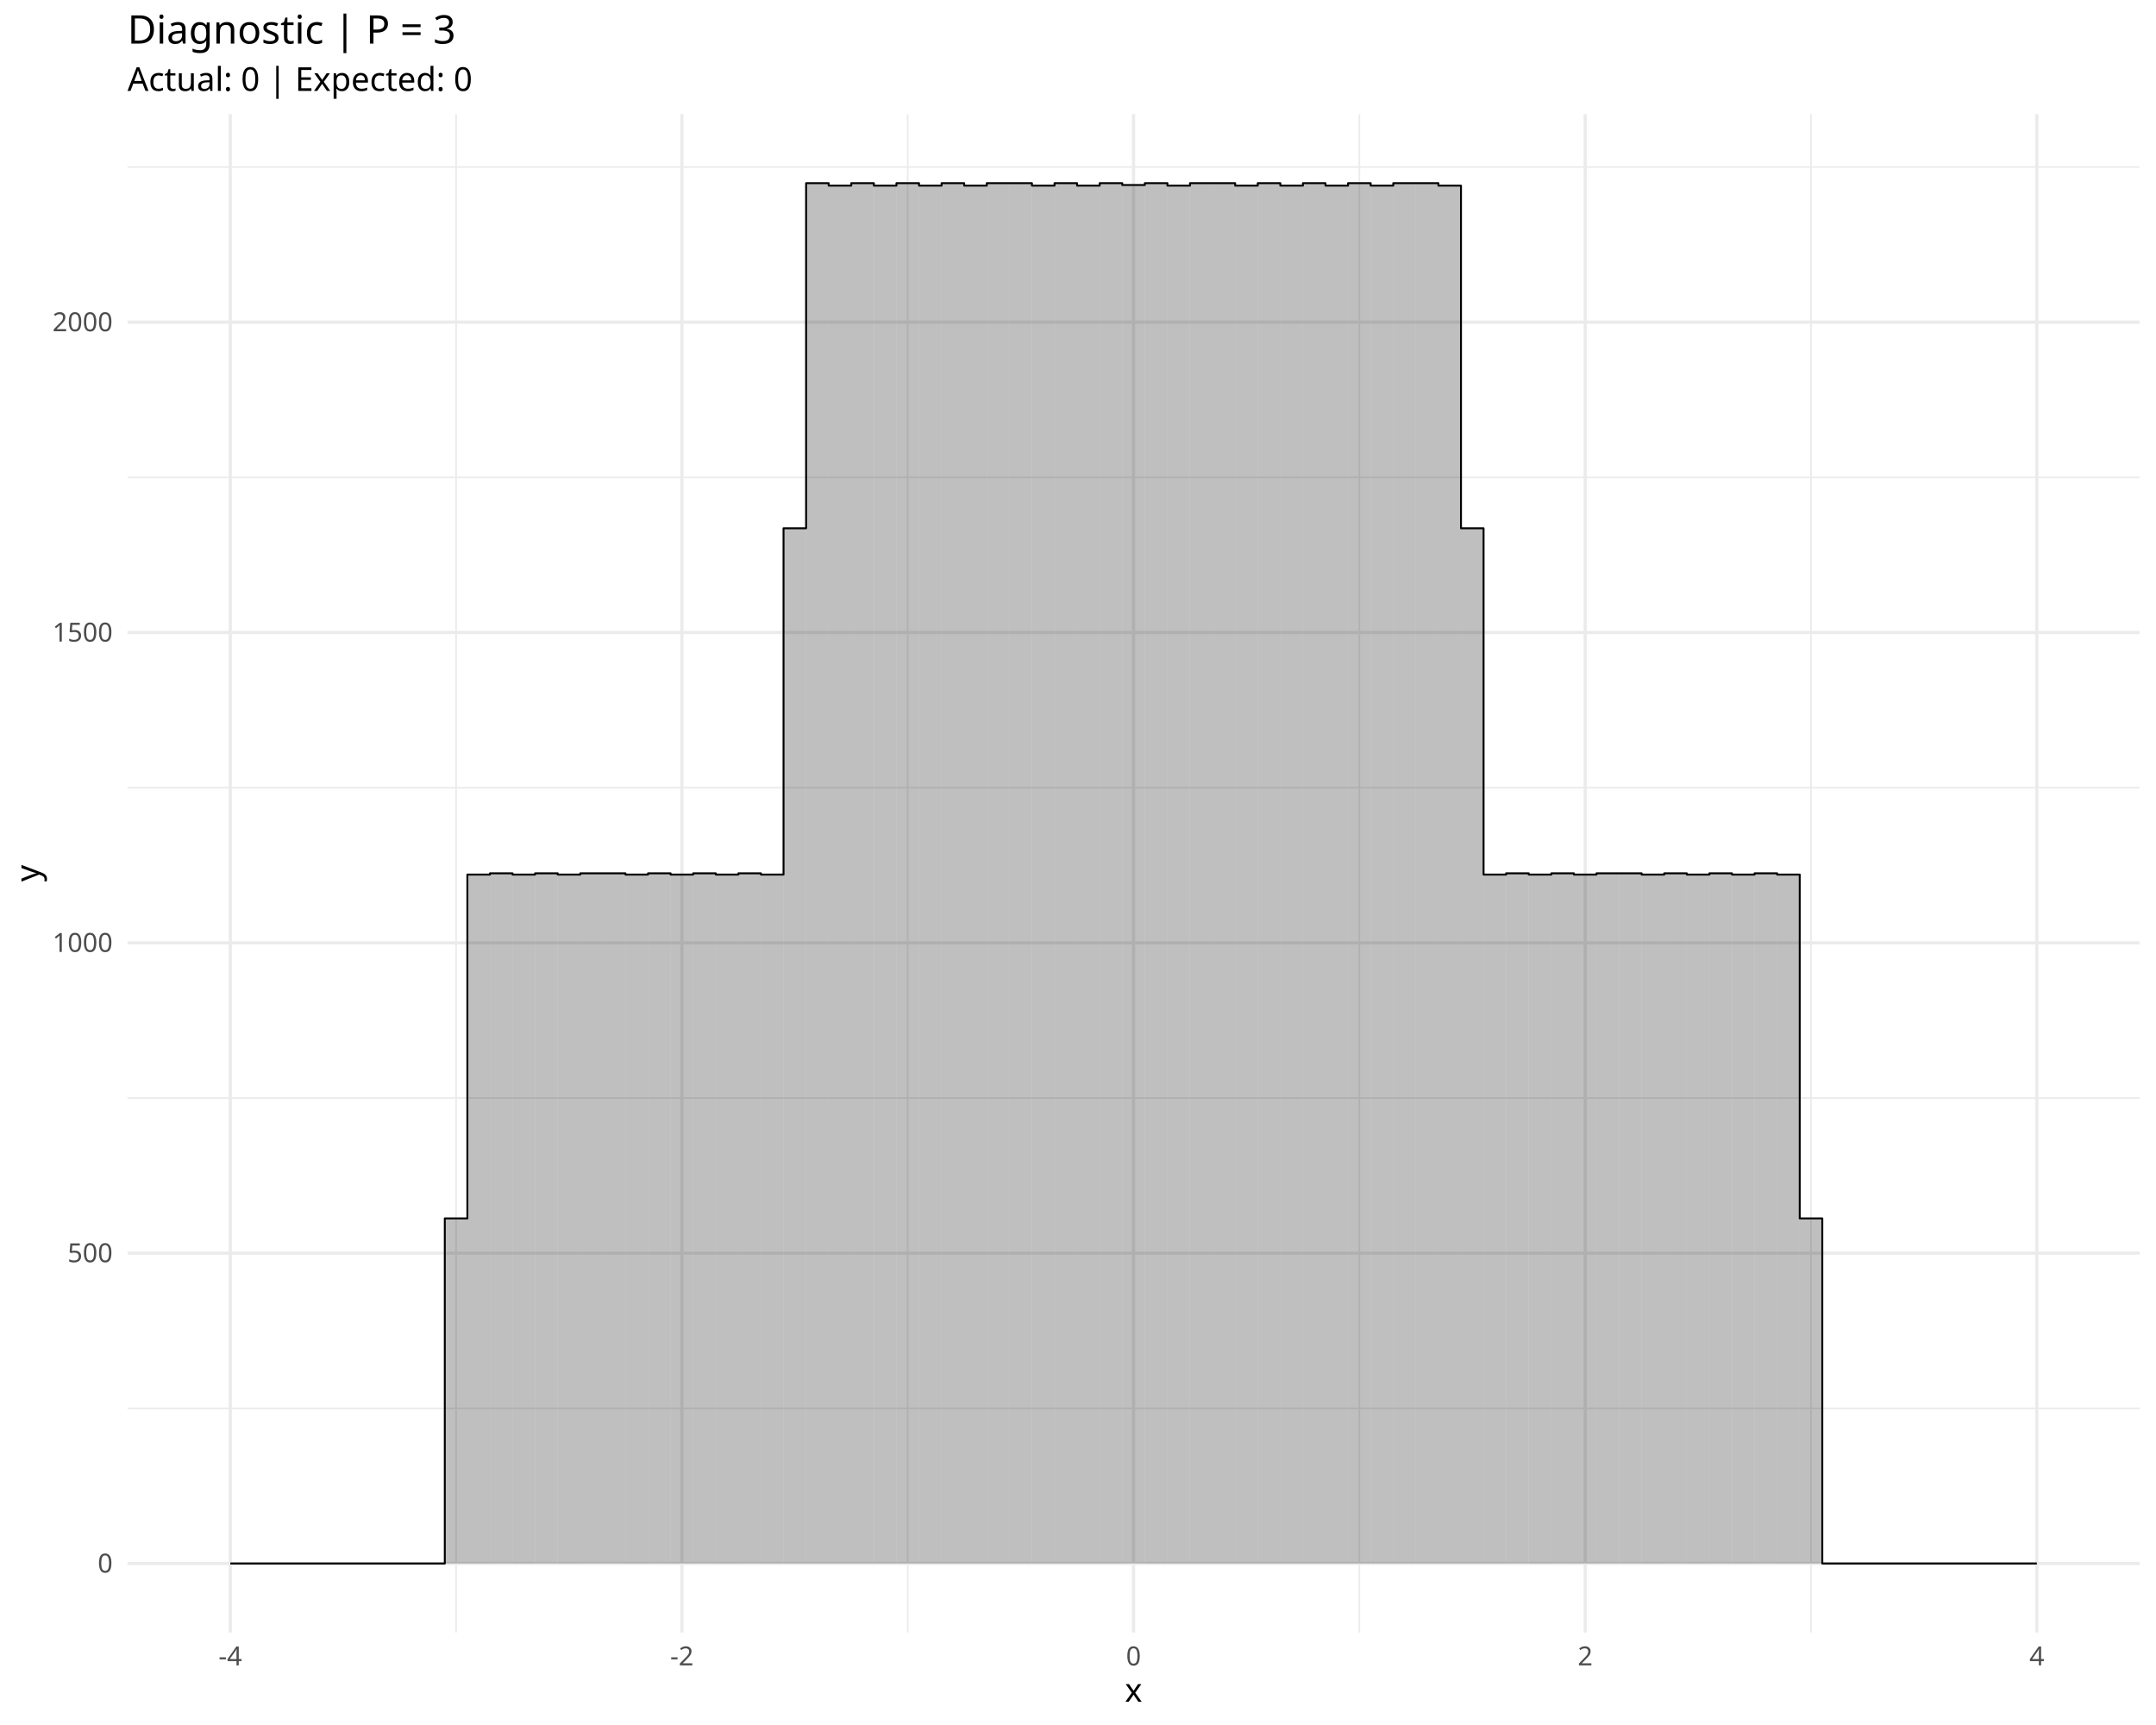
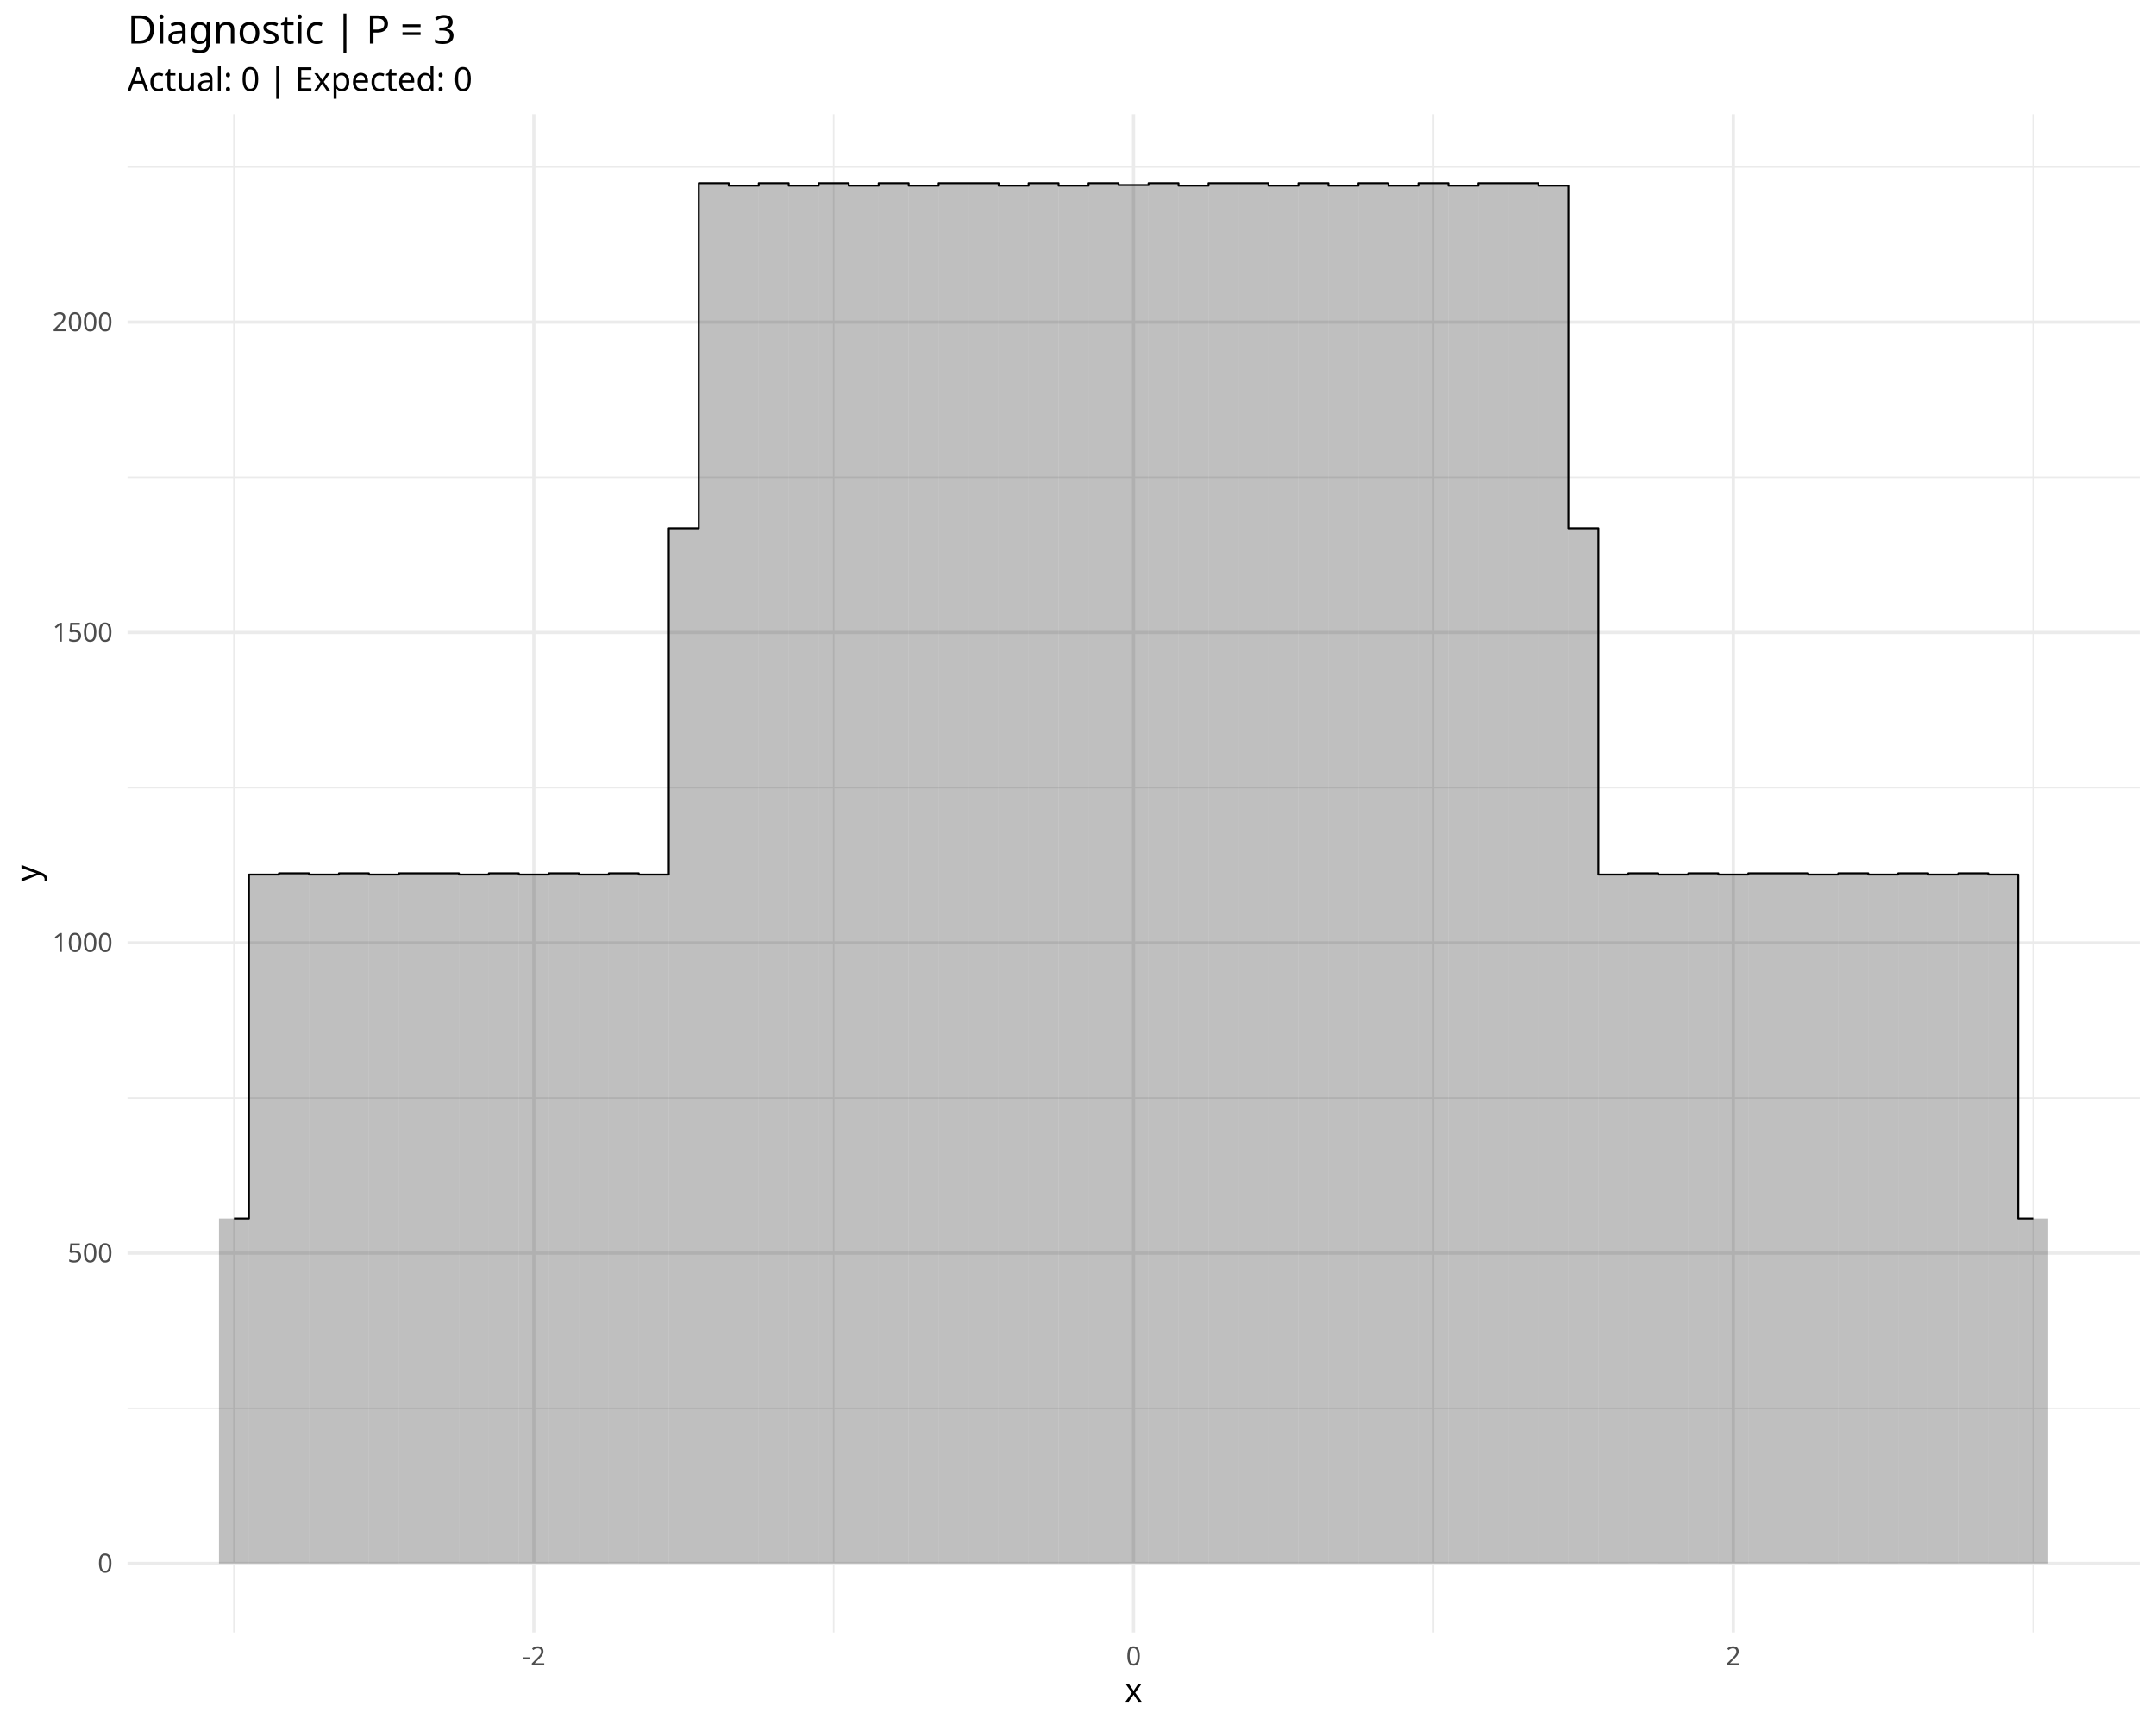
<svg xmlns="http://www.w3.org/2000/svg" class="svglite" data-engine-version="2.0" width="720.00pt" height="576.00pt" viewBox="0 0 720.00 576.00">
  <defs>
    <style type="text/css">
    .svglite line, .svglite polyline, .svglite polygon, .svglite path, .svglite rect, .svglite circle {
      fill: none;
      stroke: #000000;
      stroke-linecap: round;
      stroke-linejoin: round;
      stroke-miterlimit: 10.00;
    }
  </style>
  </defs>
  <rect width="100%" height="100%" style="stroke: none; fill: #FFFFFF;" />
  <defs>
    <clipPath id="cpMC4wMHw3MjAuMDB8MC4wMHw1NzYuMDA=">
      <rect x="0.00" y="0.00" width="720.00" height="576.00" />
    </clipPath>
  </defs>
  <g clip-path="url(#cpMC4wMHw3MjAuMDB8MC4wMHw1NzYuMDA=)">
    <rect x="0.00" y="0.00" width="720.00" height="576.00" style="stroke-width: 1.07; stroke: none; fill: #FFFFFF;" />
  </g>
  <defs>
    <clipPath id="cpNDIuNTh8NzE0LjUyfDM4LjEyfDU0NS4xMQ==">
      <rect x="42.58" y="38.12" width="671.94" height="507.00" />
    </clipPath>
  </defs>
  <g clip-path="url(#cpNDIuNTh8NzE0LjUyfDM4LjEyfDU0NS4xMQ==)">
    <polyline points="42.58,470.26 714.52,470.26 " style="stroke-width: 0.53; stroke: #EBEBEB; stroke-linecap: butt;" />
    <polyline points="42.58,366.64 714.52,366.64 " style="stroke-width: 0.53; stroke: #EBEBEB; stroke-linecap: butt;" />
    <polyline points="42.58,263.02 714.52,263.02 " style="stroke-width: 0.53; stroke: #EBEBEB; stroke-linecap: butt;" />
    <polyline points="42.58,159.39 714.52,159.39 " style="stroke-width: 0.53; stroke: #EBEBEB; stroke-linecap: butt;" />
    <polyline points="42.58,55.77 714.52,55.77 " style="stroke-width: 0.53; stroke: #EBEBEB; stroke-linecap: butt;" />
-     <polyline points="152.31,545.11 152.31,38.12 " style="stroke-width: 0.53; stroke: #EBEBEB; stroke-linecap: butt;" />
-     <polyline points="303.14,545.11 303.14,38.12 " style="stroke-width: 0.53; stroke: #EBEBEB; stroke-linecap: butt;" />
-     <polyline points="453.97,545.11 453.97,38.12 " style="stroke-width: 0.53; stroke: #EBEBEB; stroke-linecap: butt;" />
-     <polyline points="604.79,545.11 604.79,38.12 " style="stroke-width: 0.53; stroke: #EBEBEB; stroke-linecap: butt;" />
+     <polyline points="78.13,545.11 78.13,38.12 " style="stroke-width: 0.53; stroke: #EBEBEB; stroke-linecap: butt;" />
+     <polyline points="278.41,545.11 278.41,38.12 " style="stroke-width: 0.53; stroke: #EBEBEB; stroke-linecap: butt;" />
+     <polyline points="478.69,545.11 478.69,38.12 " style="stroke-width: 0.53; stroke: #EBEBEB; stroke-linecap: butt;" />
+     <polyline points="678.97,545.11 678.97,38.12 " style="stroke-width: 0.53; stroke: #EBEBEB; stroke-linecap: butt;" />
    <polyline points="42.58,522.07 714.52,522.07 " style="stroke-width: 1.07; stroke: #EBEBEB; stroke-linecap: butt;" />
    <polyline points="42.58,418.45 714.52,418.45 " style="stroke-width: 1.07; stroke: #EBEBEB; stroke-linecap: butt;" />
    <polyline points="42.58,314.83 714.52,314.83 " style="stroke-width: 1.07; stroke: #EBEBEB; stroke-linecap: butt;" />
    <polyline points="42.58,211.20 714.52,211.20 " style="stroke-width: 1.07; stroke: #EBEBEB; stroke-linecap: butt;" />
    <polyline points="42.58,107.58 714.52,107.58 " style="stroke-width: 1.07; stroke: #EBEBEB; stroke-linecap: butt;" />
-     <polyline points="76.90,545.11 76.90,38.12 " style="stroke-width: 1.07; stroke: #EBEBEB; stroke-linecap: butt;" />
-     <polyline points="227.72,545.11 227.72,38.12 " style="stroke-width: 1.07; stroke: #EBEBEB; stroke-linecap: butt;" />
+     <polyline points="178.27,545.11 178.27,38.12 " style="stroke-width: 1.07; stroke: #EBEBEB; stroke-linecap: butt;" />
    <polyline points="378.55,545.11 378.55,38.12 " style="stroke-width: 1.07; stroke: #EBEBEB; stroke-linecap: butt;" />
-     <polyline points="529.38,545.11 529.38,38.12 " style="stroke-width: 1.07; stroke: #EBEBEB; stroke-linecap: butt;" />
-     <polyline points="680.21,545.11 680.21,38.12 " style="stroke-width: 1.07; stroke: #EBEBEB; stroke-linecap: butt;" />
-     <rect x="73.13" y="522.07" width="7.54" height="0.00" style="stroke-width: 1.07; stroke: none; stroke-linecap: butt; stroke-linejoin: miter; fill: #000000; fill-opacity: 0.25;" />
-     <rect x="80.67" y="522.07" width="7.54" height="0.00" style="stroke-width: 1.07; stroke: none; stroke-linecap: butt; stroke-linejoin: miter; fill: #000000; fill-opacity: 0.25;" />
-     <rect x="88.21" y="522.07" width="7.54" height="0.00" style="stroke-width: 1.07; stroke: none; stroke-linecap: butt; stroke-linejoin: miter; fill: #000000; fill-opacity: 0.25;" />
-     <rect x="95.75" y="522.07" width="7.54" height="0.00" style="stroke-width: 1.07; stroke: none; stroke-linecap: butt; stroke-linejoin: miter; fill: #000000; fill-opacity: 0.25;" />
-     <rect x="103.29" y="522.07" width="7.54" height="0.00" style="stroke-width: 1.07; stroke: none; stroke-linecap: butt; stroke-linejoin: miter; fill: #000000; fill-opacity: 0.25;" />
-     <rect x="110.83" y="522.07" width="7.54" height="0.00" style="stroke-width: 1.07; stroke: none; stroke-linecap: butt; stroke-linejoin: miter; fill: #000000; fill-opacity: 0.25;" />
-     <rect x="118.37" y="522.07" width="7.54" height="0.00" style="stroke-width: 1.07; stroke: none; stroke-linecap: butt; stroke-linejoin: miter; fill: #000000; fill-opacity: 0.25;" />
-     <rect x="125.92" y="522.07" width="7.54" height="0.00" style="stroke-width: 1.07; stroke: none; stroke-linecap: butt; stroke-linejoin: miter; fill: #000000; fill-opacity: 0.25;" />
-     <rect x="133.46" y="522.07" width="7.54" height="0.00" style="stroke-width: 1.07; stroke: none; stroke-linecap: butt; stroke-linejoin: miter; fill: #000000; fill-opacity: 0.25;" />
-     <rect x="141.00" y="522.07" width="7.54" height="0.00" style="stroke-width: 1.07; stroke: none; stroke-linecap: butt; stroke-linejoin: miter; fill: #000000; fill-opacity: 0.25;" />
-     <rect x="148.54" y="406.84" width="7.54" height="115.23" style="stroke-width: 1.07; stroke: none; stroke-linecap: butt; stroke-linejoin: miter; fill: #000000; fill-opacity: 0.25;" />
-     <rect x="156.08" y="292.03" width="7.54" height="230.04" style="stroke-width: 1.07; stroke: none; stroke-linecap: butt; stroke-linejoin: miter; fill: #000000; fill-opacity: 0.25;" />
-     <rect x="163.62" y="291.61" width="7.54" height="230.45" style="stroke-width: 1.07; stroke: none; stroke-linecap: butt; stroke-linejoin: miter; fill: #000000; fill-opacity: 0.25;" />
-     <rect x="171.16" y="292.03" width="7.54" height="230.04" style="stroke-width: 1.07; stroke: none; stroke-linecap: butt; stroke-linejoin: miter; fill: #000000; fill-opacity: 0.25;" />
-     <rect x="178.70" y="291.61" width="7.54" height="230.45" style="stroke-width: 1.07; stroke: none; stroke-linecap: butt; stroke-linejoin: miter; fill: #000000; fill-opacity: 0.25;" />
-     <rect x="186.25" y="292.03" width="7.54" height="230.04" style="stroke-width: 1.07; stroke: none; stroke-linecap: butt; stroke-linejoin: miter; fill: #000000; fill-opacity: 0.25;" />
-     <rect x="193.79" y="291.61" width="7.54" height="230.45" style="stroke-width: 1.07; stroke: none; stroke-linecap: butt; stroke-linejoin: miter; fill: #000000; fill-opacity: 0.25;" />
-     <rect x="201.33" y="291.61" width="7.54" height="230.45" style="stroke-width: 1.07; stroke: none; stroke-linecap: butt; stroke-linejoin: miter; fill: #000000; fill-opacity: 0.25;" />
-     <rect x="208.87" y="292.03" width="7.54" height="230.04" style="stroke-width: 1.07; stroke: none; stroke-linecap: butt; stroke-linejoin: miter; fill: #000000; fill-opacity: 0.25;" />
-     <rect x="216.41" y="291.61" width="7.54" height="230.45" style="stroke-width: 1.07; stroke: none; stroke-linecap: butt; stroke-linejoin: miter; fill: #000000; fill-opacity: 0.25;" />
-     <rect x="223.95" y="292.03" width="7.54" height="230.04" style="stroke-width: 1.07; stroke: none; stroke-linecap: butt; stroke-linejoin: miter; fill: #000000; fill-opacity: 0.25;" />
-     <rect x="231.49" y="291.61" width="7.54" height="230.45" style="stroke-width: 1.07; stroke: none; stroke-linecap: butt; stroke-linejoin: miter; fill: #000000; fill-opacity: 0.25;" />
-     <rect x="239.04" y="292.03" width="7.54" height="230.04" style="stroke-width: 1.07; stroke: none; stroke-linecap: butt; stroke-linejoin: miter; fill: #000000; fill-opacity: 0.25;" />
-     <rect x="246.58" y="291.61" width="7.54" height="230.45" style="stroke-width: 1.07; stroke: none; stroke-linecap: butt; stroke-linejoin: miter; fill: #000000; fill-opacity: 0.25;" />
-     <rect x="254.12" y="292.03" width="7.54" height="230.04" style="stroke-width: 1.07; stroke: none; stroke-linecap: butt; stroke-linejoin: miter; fill: #000000; fill-opacity: 0.25;" />
-     <rect x="261.66" y="176.39" width="7.54" height="345.68" style="stroke-width: 1.07; stroke: none; stroke-linecap: butt; stroke-linejoin: miter; fill: #000000; fill-opacity: 0.25;" />
-     <rect x="269.20" y="61.16" width="7.54" height="460.91" style="stroke-width: 1.07; stroke: none; stroke-linecap: butt; stroke-linejoin: miter; fill: #000000; fill-opacity: 0.25;" />
-     <rect x="276.74" y="61.99" width="7.54" height="460.08" style="stroke-width: 1.07; stroke: none; stroke-linecap: butt; stroke-linejoin: miter; fill: #000000; fill-opacity: 0.25;" />
-     <rect x="284.28" y="61.16" width="7.54" height="460.91" style="stroke-width: 1.07; stroke: none; stroke-linecap: butt; stroke-linejoin: miter; fill: #000000; fill-opacity: 0.25;" />
-     <rect x="291.83" y="61.99" width="7.54" height="460.08" style="stroke-width: 1.07; stroke: none; stroke-linecap: butt; stroke-linejoin: miter; fill: #000000; fill-opacity: 0.25;" />
-     <rect x="299.37" y="61.16" width="7.54" height="460.91" style="stroke-width: 1.07; stroke: none; stroke-linecap: butt; stroke-linejoin: miter; fill: #000000; fill-opacity: 0.25;" />
-     <rect x="306.91" y="61.99" width="7.54" height="460.08" style="stroke-width: 1.07; stroke: none; stroke-linecap: butt; stroke-linejoin: miter; fill: #000000; fill-opacity: 0.25;" />
-     <rect x="314.45" y="61.16" width="7.54" height="460.91" style="stroke-width: 1.07; stroke: none; stroke-linecap: butt; stroke-linejoin: miter; fill: #000000; fill-opacity: 0.25;" />
-     <rect x="321.99" y="61.99" width="7.54" height="460.08" style="stroke-width: 1.07; stroke: none; stroke-linecap: butt; stroke-linejoin: miter; fill: #000000; fill-opacity: 0.25;" />
-     <rect x="329.53" y="61.16" width="7.54" height="460.91" style="stroke-width: 1.07; stroke: none; stroke-linecap: butt; stroke-linejoin: miter; fill: #000000; fill-opacity: 0.25;" />
-     <rect x="337.07" y="61.16" width="7.54" height="460.91" style="stroke-width: 1.07; stroke: none; stroke-linecap: butt; stroke-linejoin: miter; fill: #000000; fill-opacity: 0.25;" />
-     <rect x="344.62" y="61.99" width="7.54" height="460.08" style="stroke-width: 1.07; stroke: none; stroke-linecap: butt; stroke-linejoin: miter; fill: #000000; fill-opacity: 0.25;" />
-     <rect x="352.16" y="61.16" width="7.54" height="460.91" style="stroke-width: 1.07; stroke: none; stroke-linecap: butt; stroke-linejoin: miter; fill: #000000; fill-opacity: 0.25;" />
-     <rect x="359.70" y="61.99" width="7.54" height="460.08" style="stroke-width: 1.07; stroke: none; stroke-linecap: butt; stroke-linejoin: miter; fill: #000000; fill-opacity: 0.25;" />
-     <rect x="367.24" y="61.16" width="7.54" height="460.91" style="stroke-width: 1.07; stroke: none; stroke-linecap: butt; stroke-linejoin: miter; fill: #000000; fill-opacity: 0.25;" />
-     <rect x="374.78" y="61.78" width="7.54" height="460.28" style="stroke-width: 1.07; stroke: none; stroke-linecap: butt; stroke-linejoin: miter; fill: #000000; fill-opacity: 0.25;" />
-     <rect x="382.32" y="61.16" width="7.54" height="460.91" style="stroke-width: 1.07; stroke: none; stroke-linecap: butt; stroke-linejoin: miter; fill: #000000; fill-opacity: 0.25;" />
-     <rect x="389.86" y="61.99" width="7.54" height="460.08" style="stroke-width: 1.07; stroke: none; stroke-linecap: butt; stroke-linejoin: miter; fill: #000000; fill-opacity: 0.25;" />
-     <rect x="397.41" y="61.16" width="7.54" height="460.91" style="stroke-width: 1.07; stroke: none; stroke-linecap: butt; stroke-linejoin: miter; fill: #000000; fill-opacity: 0.25;" />
-     <rect x="404.95" y="61.16" width="7.54" height="460.91" style="stroke-width: 1.07; stroke: none; stroke-linecap: butt; stroke-linejoin: miter; fill: #000000; fill-opacity: 0.25;" />
-     <rect x="412.49" y="61.99" width="7.54" height="460.08" style="stroke-width: 1.07; stroke: none; stroke-linecap: butt; stroke-linejoin: miter; fill: #000000; fill-opacity: 0.25;" />
-     <rect x="420.03" y="61.16" width="7.54" height="460.91" style="stroke-width: 1.07; stroke: none; stroke-linecap: butt; stroke-linejoin: miter; fill: #000000; fill-opacity: 0.25;" />
-     <rect x="427.57" y="61.99" width="7.54" height="460.08" style="stroke-width: 1.07; stroke: none; stroke-linecap: butt; stroke-linejoin: miter; fill: #000000; fill-opacity: 0.25;" />
-     <rect x="435.11" y="61.16" width="7.54" height="460.91" style="stroke-width: 1.07; stroke: none; stroke-linecap: butt; stroke-linejoin: miter; fill: #000000; fill-opacity: 0.25;" />
-     <rect x="442.65" y="61.99" width="7.54" height="460.08" style="stroke-width: 1.07; stroke: none; stroke-linecap: butt; stroke-linejoin: miter; fill: #000000; fill-opacity: 0.25;" />
-     <rect x="450.19" y="61.16" width="7.54" height="460.91" style="stroke-width: 1.07; stroke: none; stroke-linecap: butt; stroke-linejoin: miter; fill: #000000; fill-opacity: 0.25;" />
-     <rect x="457.74" y="61.99" width="7.54" height="460.08" style="stroke-width: 1.07; stroke: none; stroke-linecap: butt; stroke-linejoin: miter; fill: #000000; fill-opacity: 0.25;" />
-     <rect x="465.28" y="61.16" width="7.54" height="460.91" style="stroke-width: 1.07; stroke: none; stroke-linecap: butt; stroke-linejoin: miter; fill: #000000; fill-opacity: 0.25;" />
-     <rect x="472.82" y="61.16" width="7.54" height="460.91" style="stroke-width: 1.07; stroke: none; stroke-linecap: butt; stroke-linejoin: miter; fill: #000000; fill-opacity: 0.25;" />
-     <rect x="480.36" y="61.99" width="7.54" height="460.08" style="stroke-width: 1.07; stroke: none; stroke-linecap: butt; stroke-linejoin: miter; fill: #000000; fill-opacity: 0.25;" />
-     <rect x="487.90" y="176.39" width="7.54" height="345.68" style="stroke-width: 1.07; stroke: none; stroke-linecap: butt; stroke-linejoin: miter; fill: #000000; fill-opacity: 0.25;" />
-     <rect x="495.44" y="292.03" width="7.54" height="230.04" style="stroke-width: 1.07; stroke: none; stroke-linecap: butt; stroke-linejoin: miter; fill: #000000; fill-opacity: 0.25;" />
-     <rect x="502.98" y="291.61" width="7.54" height="230.45" style="stroke-width: 1.07; stroke: none; stroke-linecap: butt; stroke-linejoin: miter; fill: #000000; fill-opacity: 0.25;" />
-     <rect x="510.53" y="292.03" width="7.54" height="230.04" style="stroke-width: 1.07; stroke: none; stroke-linecap: butt; stroke-linejoin: miter; fill: #000000; fill-opacity: 0.25;" />
-     <rect x="518.07" y="291.61" width="7.54" height="230.45" style="stroke-width: 1.07; stroke: none; stroke-linecap: butt; stroke-linejoin: miter; fill: #000000; fill-opacity: 0.25;" />
-     <rect x="525.61" y="292.03" width="7.54" height="230.04" style="stroke-width: 1.07; stroke: none; stroke-linecap: butt; stroke-linejoin: miter; fill: #000000; fill-opacity: 0.25;" />
-     <rect x="533.15" y="291.61" width="7.54" height="230.45" style="stroke-width: 1.07; stroke: none; stroke-linecap: butt; stroke-linejoin: miter; fill: #000000; fill-opacity: 0.25;" />
-     <rect x="540.69" y="291.61" width="7.54" height="230.45" style="stroke-width: 1.07; stroke: none; stroke-linecap: butt; stroke-linejoin: miter; fill: #000000; fill-opacity: 0.25;" />
-     <rect x="548.23" y="292.03" width="7.54" height="230.04" style="stroke-width: 1.07; stroke: none; stroke-linecap: butt; stroke-linejoin: miter; fill: #000000; fill-opacity: 0.25;" />
-     <rect x="555.77" y="291.61" width="7.54" height="230.45" style="stroke-width: 1.07; stroke: none; stroke-linecap: butt; stroke-linejoin: miter; fill: #000000; fill-opacity: 0.25;" />
-     <rect x="563.32" y="292.03" width="7.54" height="230.04" style="stroke-width: 1.07; stroke: none; stroke-linecap: butt; stroke-linejoin: miter; fill: #000000; fill-opacity: 0.25;" />
-     <rect x="570.86" y="291.61" width="7.54" height="230.45" style="stroke-width: 1.07; stroke: none; stroke-linecap: butt; stroke-linejoin: miter; fill: #000000; fill-opacity: 0.25;" />
-     <rect x="578.40" y="292.03" width="7.54" height="230.04" style="stroke-width: 1.07; stroke: none; stroke-linecap: butt; stroke-linejoin: miter; fill: #000000; fill-opacity: 0.25;" />
-     <rect x="585.94" y="291.61" width="7.54" height="230.45" style="stroke-width: 1.07; stroke: none; stroke-linecap: butt; stroke-linejoin: miter; fill: #000000; fill-opacity: 0.25;" />
-     <rect x="593.48" y="292.03" width="7.54" height="230.04" style="stroke-width: 1.07; stroke: none; stroke-linecap: butt; stroke-linejoin: miter; fill: #000000; fill-opacity: 0.25;" />
-     <rect x="601.02" y="406.84" width="7.54" height="115.23" style="stroke-width: 1.07; stroke: none; stroke-linecap: butt; stroke-linejoin: miter; fill: #000000; fill-opacity: 0.25;" />
-     <rect x="608.56" y="522.07" width="7.54" height="0.00" style="stroke-width: 1.07; stroke: none; stroke-linecap: butt; stroke-linejoin: miter; fill: #000000; fill-opacity: 0.25;" />
-     <rect x="616.11" y="522.07" width="7.54" height="0.00" style="stroke-width: 1.07; stroke: none; stroke-linecap: butt; stroke-linejoin: miter; fill: #000000; fill-opacity: 0.25;" />
-     <rect x="623.65" y="522.07" width="7.54" height="0.00" style="stroke-width: 1.07; stroke: none; stroke-linecap: butt; stroke-linejoin: miter; fill: #000000; fill-opacity: 0.25;" />
-     <rect x="631.19" y="522.07" width="7.54" height="0.00" style="stroke-width: 1.07; stroke: none; stroke-linecap: butt; stroke-linejoin: miter; fill: #000000; fill-opacity: 0.25;" />
-     <rect x="638.73" y="522.07" width="7.54" height="0.00" style="stroke-width: 1.07; stroke: none; stroke-linecap: butt; stroke-linejoin: miter; fill: #000000; fill-opacity: 0.25;" />
-     <rect x="646.27" y="522.07" width="7.54" height="0.00" style="stroke-width: 1.07; stroke: none; stroke-linecap: butt; stroke-linejoin: miter; fill: #000000; fill-opacity: 0.25;" />
-     <rect x="653.81" y="522.07" width="7.54" height="0.00" style="stroke-width: 1.07; stroke: none; stroke-linecap: butt; stroke-linejoin: miter; fill: #000000; fill-opacity: 0.25;" />
-     <rect x="661.35" y="522.07" width="7.54" height="0.00" style="stroke-width: 1.07; stroke: none; stroke-linecap: butt; stroke-linejoin: miter; fill: #000000; fill-opacity: 0.25;" />
-     <rect x="668.90" y="522.07" width="7.54" height="0.00" style="stroke-width: 1.07; stroke: none; stroke-linecap: butt; stroke-linejoin: miter; fill: #000000; fill-opacity: 0.25;" />
-     <rect x="676.44" y="522.07" width="7.54" height="0.00" style="stroke-width: 1.07; stroke: none; stroke-linecap: butt; stroke-linejoin: miter; fill: #000000; fill-opacity: 0.25;" />
-     <polyline points="76.90,522.07 80.67,522.07 80.67,522.07 88.21,522.07 88.21,522.07 95.75,522.07 95.75,522.07 103.29,522.07 103.29,522.07 110.83,522.07 110.83,522.07 118.37,522.07 118.37,522.07 125.92,522.07 125.92,522.07 133.46,522.07 133.46,522.07 141.00,522.07 141.00,522.07 148.54,522.07 148.54,406.84 156.08,406.84 156.08,292.03 163.62,292.03 163.62,291.61 171.16,291.61 171.16,292.03 178.70,292.03 178.70,291.61 186.25,291.61 186.25,292.03 193.79,292.03 193.79,291.61 201.33,291.61 201.33,291.61 208.87,291.61 208.87,292.03 216.41,292.03 216.41,291.61 223.95,291.61 223.95,292.03 231.49,292.03 231.49,291.61 239.04,291.61 239.04,292.03 246.58,292.03 246.58,291.61 254.12,291.61 254.12,292.03 261.66,292.03 261.66,176.39 269.20,176.39 269.20,61.16 276.74,61.16 276.74,61.99 284.28,61.99 284.28,61.16 291.83,61.16 291.83,61.99 299.37,61.99 299.37,61.16 306.91,61.16 306.91,61.99 314.45,61.99 314.45,61.16 321.99,61.16 321.99,61.99 329.53,61.99 329.53,61.16 337.07,61.16 337.07,61.16 344.62,61.16 344.62,61.99 352.16,61.99 352.16,61.16 359.70,61.16 359.70,61.99 367.24,61.99 367.24,61.16 374.78,61.16 374.78,61.78 382.32,61.78 382.32,61.16 389.86,61.16 389.86,61.99 397.41,61.99 397.41,61.16 404.95,61.16 404.95,61.16 412.49,61.16 412.49,61.99 420.03,61.99 420.03,61.16 427.57,61.16 427.57,61.99 435.11,61.99 435.11,61.16 442.65,61.16 442.65,61.99 450.19,61.99 450.19,61.16 457.74,61.16 457.74,61.99 465.28,61.99 465.28,61.16 472.82,61.16 472.82,61.16 480.36,61.16 480.36,61.99 487.90,61.99 487.90,176.39 495.44,176.39 495.44,292.03 502.98,292.03 502.98,291.61 510.53,291.61 510.53,292.03 518.07,292.03 518.07,291.61 525.61,291.61 525.61,292.03 533.15,292.03 533.15,291.61 540.69,291.61 540.69,291.61 548.23,291.61 548.23,292.03 555.77,292.03 555.77,291.61 563.32,291.61 563.32,292.03 570.86,292.03 570.86,291.61 578.40,291.61 578.40,292.03 585.94,292.03 585.94,291.61 593.48,291.61 593.48,292.03 601.02,292.03 601.02,406.84 608.56,406.84 608.56,522.07 616.11,522.07 616.11,522.07 623.65,522.07 623.65,522.07 631.19,522.07 631.19,522.07 638.73,522.07 638.73,522.07 646.27,522.07 646.27,522.07 653.81,522.07 653.81,522.07 661.35,522.07 661.35,522.07 668.90,522.07 668.90,522.07 676.44,522.07 676.44,522.07 680.21,522.07 " style="stroke-width: 0.64; stroke-linecap: butt;" />
+     <polyline points="578.83,545.11 578.83,38.12 " style="stroke-width: 1.07; stroke: #EBEBEB; stroke-linecap: butt;" />
+     <rect x="73.13" y="406.84" width="10.01" height="115.23" style="stroke-width: 1.07; stroke: none; stroke-linecap: butt; stroke-linejoin: miter; fill: #000000; fill-opacity: 0.25;" />
+     <rect x="83.14" y="292.03" width="10.01" height="230.04" style="stroke-width: 1.07; stroke: none; stroke-linecap: butt; stroke-linejoin: miter; fill: #000000; fill-opacity: 0.25;" />
+     <rect x="93.15" y="291.61" width="10.01" height="230.45" style="stroke-width: 1.07; stroke: none; stroke-linecap: butt; stroke-linejoin: miter; fill: #000000; fill-opacity: 0.25;" />
+     <rect x="103.17" y="292.03" width="10.01" height="230.04" style="stroke-width: 1.07; stroke: none; stroke-linecap: butt; stroke-linejoin: miter; fill: #000000; fill-opacity: 0.25;" />
+     <rect x="113.18" y="291.61" width="10.01" height="230.45" style="stroke-width: 1.07; stroke: none; stroke-linecap: butt; stroke-linejoin: miter; fill: #000000; fill-opacity: 0.25;" />
+     <rect x="123.20" y="292.03" width="10.01" height="230.04" style="stroke-width: 1.07; stroke: none; stroke-linecap: butt; stroke-linejoin: miter; fill: #000000; fill-opacity: 0.25;" />
+     <rect x="133.21" y="291.61" width="10.01" height="230.45" style="stroke-width: 1.07; stroke: none; stroke-linecap: butt; stroke-linejoin: miter; fill: #000000; fill-opacity: 0.25;" />
+     <rect x="143.22" y="291.61" width="10.01" height="230.45" style="stroke-width: 1.07; stroke: none; stroke-linecap: butt; stroke-linejoin: miter; fill: #000000; fill-opacity: 0.25;" />
+     <rect x="153.24" y="292.03" width="10.01" height="230.04" style="stroke-width: 1.07; stroke: none; stroke-linecap: butt; stroke-linejoin: miter; fill: #000000; fill-opacity: 0.25;" />
+     <rect x="163.25" y="291.61" width="10.01" height="230.45" style="stroke-width: 1.07; stroke: none; stroke-linecap: butt; stroke-linejoin: miter; fill: #000000; fill-opacity: 0.25;" />
+     <rect x="173.27" y="292.03" width="10.01" height="230.04" style="stroke-width: 1.07; stroke: none; stroke-linecap: butt; stroke-linejoin: miter; fill: #000000; fill-opacity: 0.25;" />
+     <rect x="183.28" y="291.61" width="10.01" height="230.45" style="stroke-width: 1.07; stroke: none; stroke-linecap: butt; stroke-linejoin: miter; fill: #000000; fill-opacity: 0.25;" />
+     <rect x="193.29" y="292.03" width="10.01" height="230.04" style="stroke-width: 1.07; stroke: none; stroke-linecap: butt; stroke-linejoin: miter; fill: #000000; fill-opacity: 0.25;" />
+     <rect x="203.31" y="291.61" width="10.01" height="230.45" style="stroke-width: 1.07; stroke: none; stroke-linecap: butt; stroke-linejoin: miter; fill: #000000; fill-opacity: 0.25;" />
+     <rect x="213.32" y="292.03" width="10.01" height="230.04" style="stroke-width: 1.07; stroke: none; stroke-linecap: butt; stroke-linejoin: miter; fill: #000000; fill-opacity: 0.25;" />
+     <rect x="223.34" y="176.39" width="10.01" height="345.68" style="stroke-width: 1.07; stroke: none; stroke-linecap: butt; stroke-linejoin: miter; fill: #000000; fill-opacity: 0.25;" />
+     <rect x="233.35" y="61.16" width="10.01" height="460.91" style="stroke-width: 1.07; stroke: none; stroke-linecap: butt; stroke-linejoin: miter; fill: #000000; fill-opacity: 0.25;" />
+     <rect x="243.36" y="61.99" width="10.01" height="460.08" style="stroke-width: 1.07; stroke: none; stroke-linecap: butt; stroke-linejoin: miter; fill: #000000; fill-opacity: 0.25;" />
+     <rect x="253.38" y="61.16" width="10.01" height="460.91" style="stroke-width: 1.07; stroke: none; stroke-linecap: butt; stroke-linejoin: miter; fill: #000000; fill-opacity: 0.25;" />
+     <rect x="263.39" y="61.99" width="10.01" height="460.08" style="stroke-width: 1.07; stroke: none; stroke-linecap: butt; stroke-linejoin: miter; fill: #000000; fill-opacity: 0.25;" />
+     <rect x="273.40" y="61.16" width="10.01" height="460.91" style="stroke-width: 1.07; stroke: none; stroke-linecap: butt; stroke-linejoin: miter; fill: #000000; fill-opacity: 0.25;" />
+     <rect x="283.42" y="61.99" width="10.01" height="460.08" style="stroke-width: 1.07; stroke: none; stroke-linecap: butt; stroke-linejoin: miter; fill: #000000; fill-opacity: 0.25;" />
+     <rect x="293.43" y="61.16" width="10.01" height="460.91" style="stroke-width: 1.07; stroke: none; stroke-linecap: butt; stroke-linejoin: miter; fill: #000000; fill-opacity: 0.25;" />
+     <rect x="303.45" y="61.99" width="10.01" height="460.08" style="stroke-width: 1.07; stroke: none; stroke-linecap: butt; stroke-linejoin: miter; fill: #000000; fill-opacity: 0.25;" />
+     <rect x="313.46" y="61.16" width="10.01" height="460.91" style="stroke-width: 1.07; stroke: none; stroke-linecap: butt; stroke-linejoin: miter; fill: #000000; fill-opacity: 0.25;" />
+     <rect x="323.47" y="61.16" width="10.01" height="460.91" style="stroke-width: 1.07; stroke: none; stroke-linecap: butt; stroke-linejoin: miter; fill: #000000; fill-opacity: 0.25;" />
+     <rect x="333.49" y="61.99" width="10.01" height="460.08" style="stroke-width: 1.07; stroke: none; stroke-linecap: butt; stroke-linejoin: miter; fill: #000000; fill-opacity: 0.25;" />
+     <rect x="343.50" y="61.16" width="10.01" height="460.91" style="stroke-width: 1.07; stroke: none; stroke-linecap: butt; stroke-linejoin: miter; fill: #000000; fill-opacity: 0.25;" />
+     <rect x="353.52" y="61.99" width="10.01" height="460.08" style="stroke-width: 1.07; stroke: none; stroke-linecap: butt; stroke-linejoin: miter; fill: #000000; fill-opacity: 0.25;" />
+     <rect x="363.53" y="61.16" width="10.01" height="460.91" style="stroke-width: 1.07; stroke: none; stroke-linecap: butt; stroke-linejoin: miter; fill: #000000; fill-opacity: 0.25;" />
+     <rect x="373.54" y="61.78" width="10.01" height="460.28" style="stroke-width: 1.07; stroke: none; stroke-linecap: butt; stroke-linejoin: miter; fill: #000000; fill-opacity: 0.25;" />
+     <rect x="383.56" y="61.16" width="10.01" height="460.91" style="stroke-width: 1.07; stroke: none; stroke-linecap: butt; stroke-linejoin: miter; fill: #000000; fill-opacity: 0.25;" />
+     <rect x="393.57" y="61.99" width="10.01" height="460.08" style="stroke-width: 1.07; stroke: none; stroke-linecap: butt; stroke-linejoin: miter; fill: #000000; fill-opacity: 0.25;" />
+     <rect x="403.59" y="61.16" width="10.01" height="460.91" style="stroke-width: 1.07; stroke: none; stroke-linecap: butt; stroke-linejoin: miter; fill: #000000; fill-opacity: 0.25;" />
+     <rect x="413.60" y="61.16" width="10.01" height="460.91" style="stroke-width: 1.07; stroke: none; stroke-linecap: butt; stroke-linejoin: miter; fill: #000000; fill-opacity: 0.25;" />
+     <rect x="423.61" y="61.99" width="10.01" height="460.08" style="stroke-width: 1.07; stroke: none; stroke-linecap: butt; stroke-linejoin: miter; fill: #000000; fill-opacity: 0.25;" />
+     <rect x="433.63" y="61.16" width="10.01" height="460.91" style="stroke-width: 1.07; stroke: none; stroke-linecap: butt; stroke-linejoin: miter; fill: #000000; fill-opacity: 0.25;" />
+     <rect x="443.64" y="61.99" width="10.01" height="460.08" style="stroke-width: 1.07; stroke: none; stroke-linecap: butt; stroke-linejoin: miter; fill: #000000; fill-opacity: 0.25;" />
+     <rect x="453.66" y="61.16" width="10.01" height="460.91" style="stroke-width: 1.07; stroke: none; stroke-linecap: butt; stroke-linejoin: miter; fill: #000000; fill-opacity: 0.25;" />
+     <rect x="463.67" y="61.99" width="10.01" height="460.08" style="stroke-width: 1.07; stroke: none; stroke-linecap: butt; stroke-linejoin: miter; fill: #000000; fill-opacity: 0.25;" />
+     <rect x="473.68" y="61.16" width="10.01" height="460.91" style="stroke-width: 1.07; stroke: none; stroke-linecap: butt; stroke-linejoin: miter; fill: #000000; fill-opacity: 0.25;" />
+     <rect x="483.70" y="61.99" width="10.01" height="460.08" style="stroke-width: 1.07; stroke: none; stroke-linecap: butt; stroke-linejoin: miter; fill: #000000; fill-opacity: 0.25;" />
+     <rect x="493.71" y="61.16" width="10.01" height="460.91" style="stroke-width: 1.07; stroke: none; stroke-linecap: butt; stroke-linejoin: miter; fill: #000000; fill-opacity: 0.25;" />
+     <rect x="503.73" y="61.16" width="10.01" height="460.91" style="stroke-width: 1.07; stroke: none; stroke-linecap: butt; stroke-linejoin: miter; fill: #000000; fill-opacity: 0.25;" />
+     <rect x="513.74" y="61.99" width="10.01" height="460.08" style="stroke-width: 1.07; stroke: none; stroke-linecap: butt; stroke-linejoin: miter; fill: #000000; fill-opacity: 0.25;" />
+     <rect x="523.75" y="176.39" width="10.01" height="345.68" style="stroke-width: 1.07; stroke: none; stroke-linecap: butt; stroke-linejoin: miter; fill: #000000; fill-opacity: 0.25;" />
+     <rect x="533.77" y="292.03" width="10.01" height="230.04" style="stroke-width: 1.07; stroke: none; stroke-linecap: butt; stroke-linejoin: miter; fill: #000000; fill-opacity: 0.25;" />
+     <rect x="543.78" y="291.61" width="10.01" height="230.45" style="stroke-width: 1.07; stroke: none; stroke-linecap: butt; stroke-linejoin: miter; fill: #000000; fill-opacity: 0.25;" />
+     <rect x="553.80" y="292.03" width="10.01" height="230.04" style="stroke-width: 1.07; stroke: none; stroke-linecap: butt; stroke-linejoin: miter; fill: #000000; fill-opacity: 0.25;" />
+     <rect x="563.81" y="291.61" width="10.01" height="230.45" style="stroke-width: 1.07; stroke: none; stroke-linecap: butt; stroke-linejoin: miter; fill: #000000; fill-opacity: 0.25;" />
+     <rect x="573.82" y="292.03" width="10.01" height="230.04" style="stroke-width: 1.07; stroke: none; stroke-linecap: butt; stroke-linejoin: miter; fill: #000000; fill-opacity: 0.25;" />
+     <rect x="583.84" y="291.61" width="10.01" height="230.45" style="stroke-width: 1.07; stroke: none; stroke-linecap: butt; stroke-linejoin: miter; fill: #000000; fill-opacity: 0.25;" />
+     <rect x="593.85" y="291.61" width="10.01" height="230.45" style="stroke-width: 1.07; stroke: none; stroke-linecap: butt; stroke-linejoin: miter; fill: #000000; fill-opacity: 0.25;" />
+     <rect x="603.87" y="292.03" width="10.01" height="230.04" style="stroke-width: 1.07; stroke: none; stroke-linecap: butt; stroke-linejoin: miter; fill: #000000; fill-opacity: 0.25;" />
+     <rect x="613.88" y="291.61" width="10.01" height="230.45" style="stroke-width: 1.07; stroke: none; stroke-linecap: butt; stroke-linejoin: miter; fill: #000000; fill-opacity: 0.25;" />
+     <rect x="623.89" y="292.03" width="10.01" height="230.04" style="stroke-width: 1.07; stroke: none; stroke-linecap: butt; stroke-linejoin: miter; fill: #000000; fill-opacity: 0.25;" />
+     <rect x="633.91" y="291.61" width="10.01" height="230.45" style="stroke-width: 1.07; stroke: none; stroke-linecap: butt; stroke-linejoin: miter; fill: #000000; fill-opacity: 0.25;" />
+     <rect x="643.92" y="292.03" width="10.01" height="230.04" style="stroke-width: 1.07; stroke: none; stroke-linecap: butt; stroke-linejoin: miter; fill: #000000; fill-opacity: 0.25;" />
+     <rect x="653.94" y="291.61" width="10.01" height="230.45" style="stroke-width: 1.07; stroke: none; stroke-linecap: butt; stroke-linejoin: miter; fill: #000000; fill-opacity: 0.25;" />
+     <rect x="663.95" y="292.03" width="10.01" height="230.04" style="stroke-width: 1.07; stroke: none; stroke-linecap: butt; stroke-linejoin: miter; fill: #000000; fill-opacity: 0.25;" />
+     <rect x="673.96" y="406.84" width="10.01" height="115.23" style="stroke-width: 1.07; stroke: none; stroke-linecap: butt; stroke-linejoin: miter; fill: #000000; fill-opacity: 0.25;" />
+     <polyline points="78.13,406.84 83.14,406.84 83.14,292.03 93.15,292.03 93.15,291.61 103.17,291.61 103.17,292.03 113.18,292.03 113.18,291.61 123.20,291.61 123.20,292.03 133.21,292.03 133.21,291.61 143.22,291.61 143.22,291.61 153.24,291.61 153.24,292.03 163.25,292.03 163.25,291.61 173.27,291.61 173.27,292.03 183.28,292.03 183.28,291.61 193.29,291.61 193.29,292.03 203.31,292.03 203.31,291.61 213.32,291.61 213.32,292.03 223.34,292.03 223.34,176.39 233.35,176.39 233.35,61.16 243.36,61.16 243.36,61.99 253.38,61.99 253.38,61.16 263.39,61.16 263.39,61.99 273.40,61.99 273.40,61.16 283.42,61.16 283.42,61.99 293.43,61.99 293.43,61.16 303.45,61.16 303.45,61.99 313.46,61.99 313.46,61.16 323.47,61.16 323.47,61.16 333.49,61.16 333.49,61.99 343.50,61.99 343.50,61.16 353.52,61.16 353.52,61.99 363.53,61.99 363.53,61.16 373.54,61.16 373.54,61.78 383.56,61.78 383.56,61.16 393.57,61.16 393.57,61.99 403.59,61.99 403.59,61.16 413.60,61.16 413.60,61.16 423.61,61.16 423.61,61.99 433.63,61.99 433.63,61.16 443.64,61.16 443.64,61.99 453.66,61.99 453.66,61.16 463.67,61.16 463.67,61.99 473.68,61.99 473.68,61.16 483.70,61.16 483.70,61.99 493.71,61.99 493.71,61.16 503.73,61.16 503.73,61.16 513.74,61.16 513.74,61.99 523.75,61.99 523.75,176.39 533.77,176.39 533.77,292.03 543.78,292.03 543.78,291.61 553.80,291.61 553.80,292.03 563.81,292.03 563.81,291.61 573.82,291.61 573.82,292.03 583.84,292.03 583.84,291.61 593.85,291.61 593.85,291.61 603.87,291.61 603.87,292.03 613.88,292.03 613.88,291.61 623.89,291.61 623.89,292.03 633.91,292.03 633.91,291.61 643.92,291.61 643.92,292.03 653.94,292.03 653.94,291.61 663.95,291.61 663.95,292.03 673.96,292.03 673.96,406.84 678.97,406.84 " style="stroke-width: 0.64; stroke-linecap: butt;" />
  </g>
  <g clip-path="url(#cpMC4wMHw3MjAuMDB8MC4wMHw1NzYuMDA=)">
    <text x="37.65" y="525.10" text-anchor="end" style="font-size: 8.80px; fill: #4D4D4D; font-family: sans;" textLength="4.89px" lengthAdjust="spacingAndGlyphs">0</text>
    <text x="37.65" y="421.47" text-anchor="end" style="font-size: 8.80px; fill: #4D4D4D; font-family: sans;" textLength="14.68px" lengthAdjust="spacingAndGlyphs">500</text>
    <text x="37.65" y="317.85" text-anchor="end" style="font-size: 8.80px; fill: #4D4D4D; font-family: sans;" textLength="19.58px" lengthAdjust="spacingAndGlyphs">1000</text>
    <text x="37.65" y="214.23" text-anchor="end" style="font-size: 8.80px; fill: #4D4D4D; font-family: sans;" textLength="19.58px" lengthAdjust="spacingAndGlyphs">1500</text>
    <text x="37.65" y="110.61" text-anchor="end" style="font-size: 8.80px; fill: #4D4D4D; font-family: sans;" textLength="19.58px" lengthAdjust="spacingAndGlyphs">2000</text>
-     <text x="76.90" y="556.10" text-anchor="middle" style="font-size: 8.80px; fill: #4D4D4D; font-family: sans;" textLength="7.82px" lengthAdjust="spacingAndGlyphs">-4</text>
-     <text x="227.72" y="556.10" text-anchor="middle" style="font-size: 8.80px; fill: #4D4D4D; font-family: sans;" textLength="7.82px" lengthAdjust="spacingAndGlyphs">-2</text>
+     <text x="178.27" y="556.10" text-anchor="middle" style="font-size: 8.80px; fill: #4D4D4D; font-family: sans;" textLength="7.82px" lengthAdjust="spacingAndGlyphs">-2</text>
    <text x="378.55" y="556.10" text-anchor="middle" style="font-size: 8.80px; fill: #4D4D4D; font-family: sans;" textLength="4.89px" lengthAdjust="spacingAndGlyphs">0</text>
-     <text x="529.38" y="556.10" text-anchor="middle" style="font-size: 8.80px; fill: #4D4D4D; font-family: sans;" textLength="4.89px" lengthAdjust="spacingAndGlyphs">2</text>
-     <text x="680.21" y="556.10" text-anchor="middle" style="font-size: 8.80px; fill: #4D4D4D; font-family: sans;" textLength="4.89px" lengthAdjust="spacingAndGlyphs">4</text>
+     <text x="578.83" y="556.10" text-anchor="middle" style="font-size: 8.80px; fill: #4D4D4D; font-family: sans;" textLength="4.89px" lengthAdjust="spacingAndGlyphs">2</text>
    <text x="378.55" y="568.24" text-anchor="middle" style="font-size: 11.00px; font-family: sans;" textLength="5.50px" lengthAdjust="spacingAndGlyphs">x</text>
    <text transform="translate(13.05,291.61) rotate(-90)" text-anchor="middle" style="font-size: 11.00px; font-family: sans;" textLength="5.50px" lengthAdjust="spacingAndGlyphs">y</text>
    <text x="42.58" y="30.35" style="font-size: 11.00px; font-family: sans;" textLength="109.88px" lengthAdjust="spacingAndGlyphs">Actual: 0 | Expected: 0</text>
    <text x="42.58" y="14.56" style="font-size: 13.20px; font-family: sans;" textLength="103.60px" lengthAdjust="spacingAndGlyphs">Diagnostic | P = 3</text>
  </g>
</svg>
